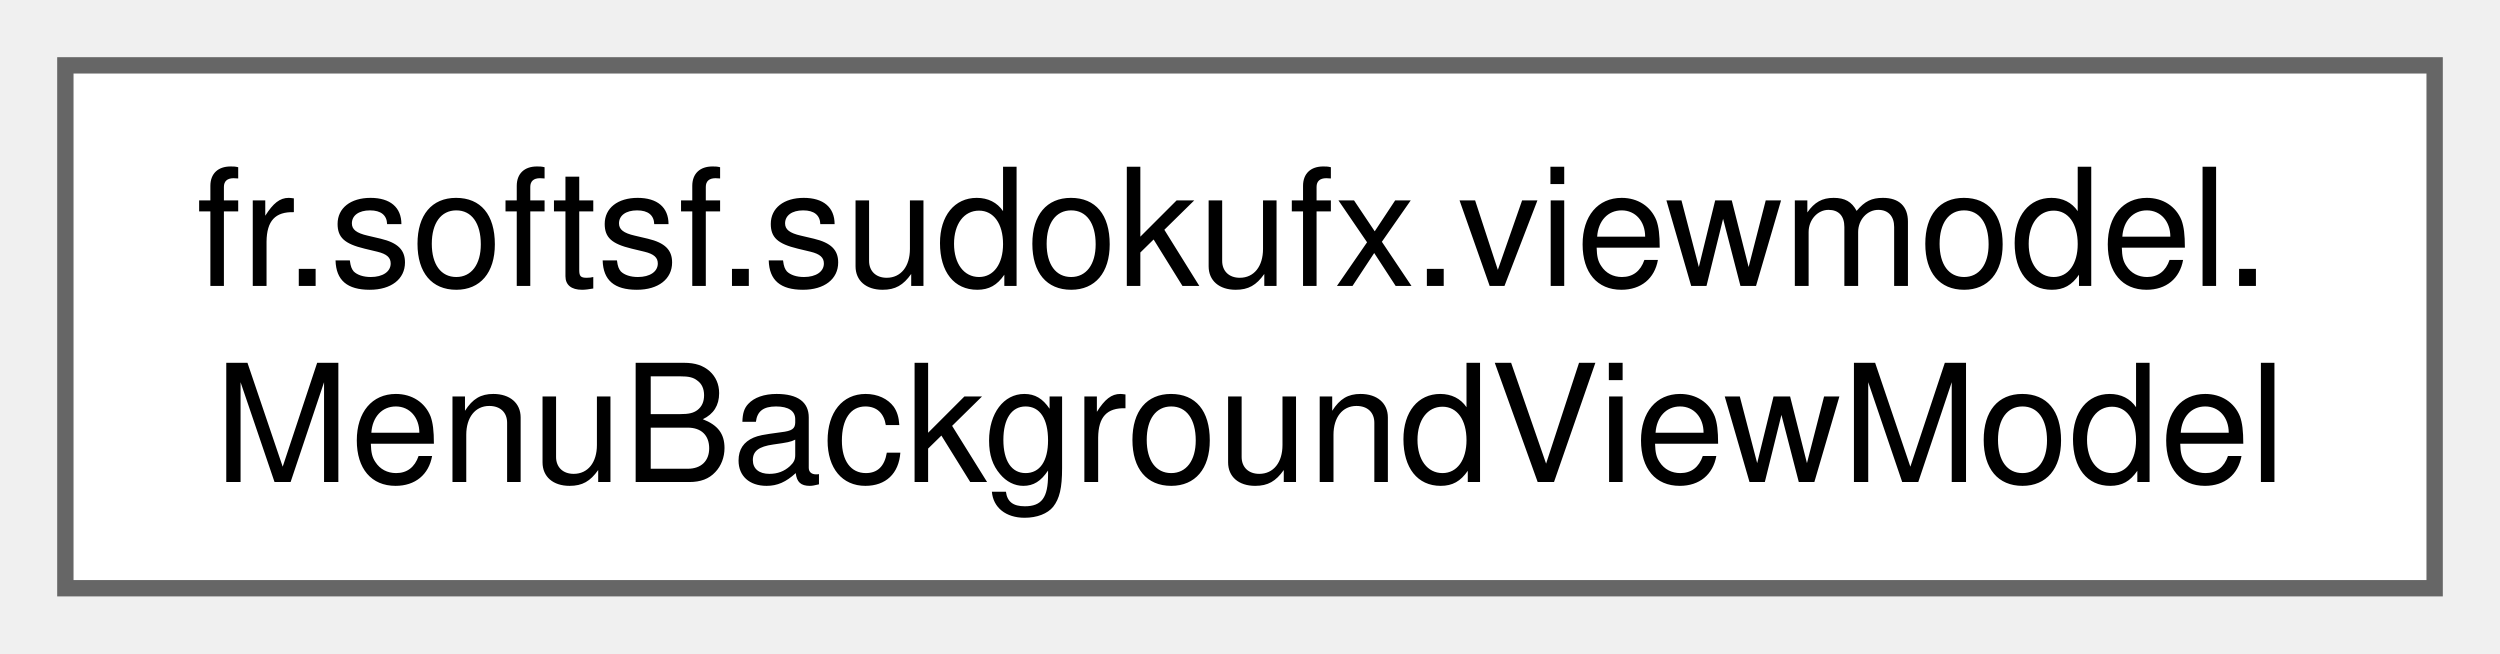
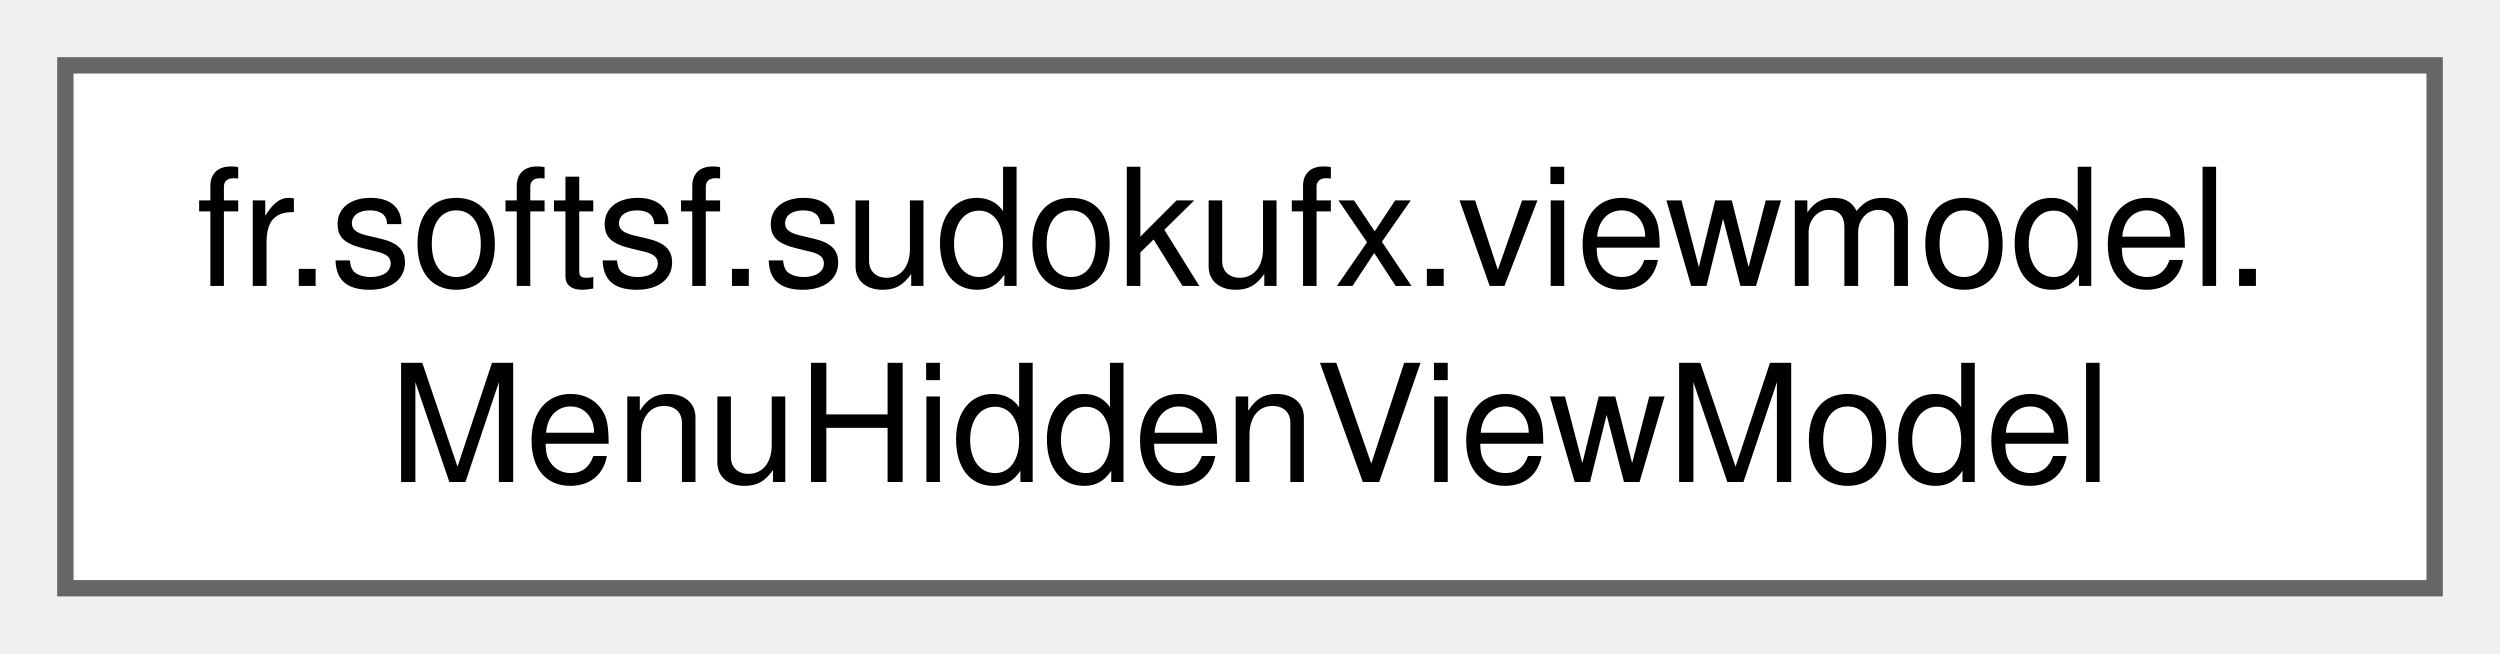
<svg xmlns="http://www.w3.org/2000/svg" xmlns:xlink="http://www.w3.org/1999/xlink" width="153pt" height="40pt" viewBox="0.00 0.00 153.00 40.00">
  <g id="graph0" class="graph" transform="scale(1 1) rotate(0) translate(4 36)">
    <g id="Node000000" class="node">
      <g id="a_Node000000">
-         <a xlink:href="classfr_1_1softsf_1_1sudokufx_1_1viewmodel_1_1_menu_background_view_model.html" target="_top" xlink:title="ViewModel managing menu options UI state and accessibility strings.">
+         <a xlink:href="classfr_1_1softsf_1_1sudokufx_1_1viewmodel_1_1_menu_hidden_view_model.html" target="_top" xlink:title="MenuHiddenViewModel (not final) handles the business logic for the &quot;Show Menu&quot; button's accessibility...">
          <polygon fill="white" stroke="#666666" points="145,-32 0,-32 0,0 145,0 145,-32" />
          <text text-anchor="start" x="8" y="-18.5" font-family="Helvetica,sans-Serif" font-size="10.00">fr.softsf.sudokufx.viewmodel.</text>
-           <text text-anchor="middle" x="72.5" y="-6.5" font-family="Helvetica,sans-Serif" font-size="10.00">MenuBackgroundViewModel</text>
+           <text text-anchor="middle" x="72.5" y="-6.5" font-family="Helvetica,sans-Serif" font-size="10.00">MenuHiddenViewModel</text>
        </a>
      </g>
    </g>
  </g>
</svg>
